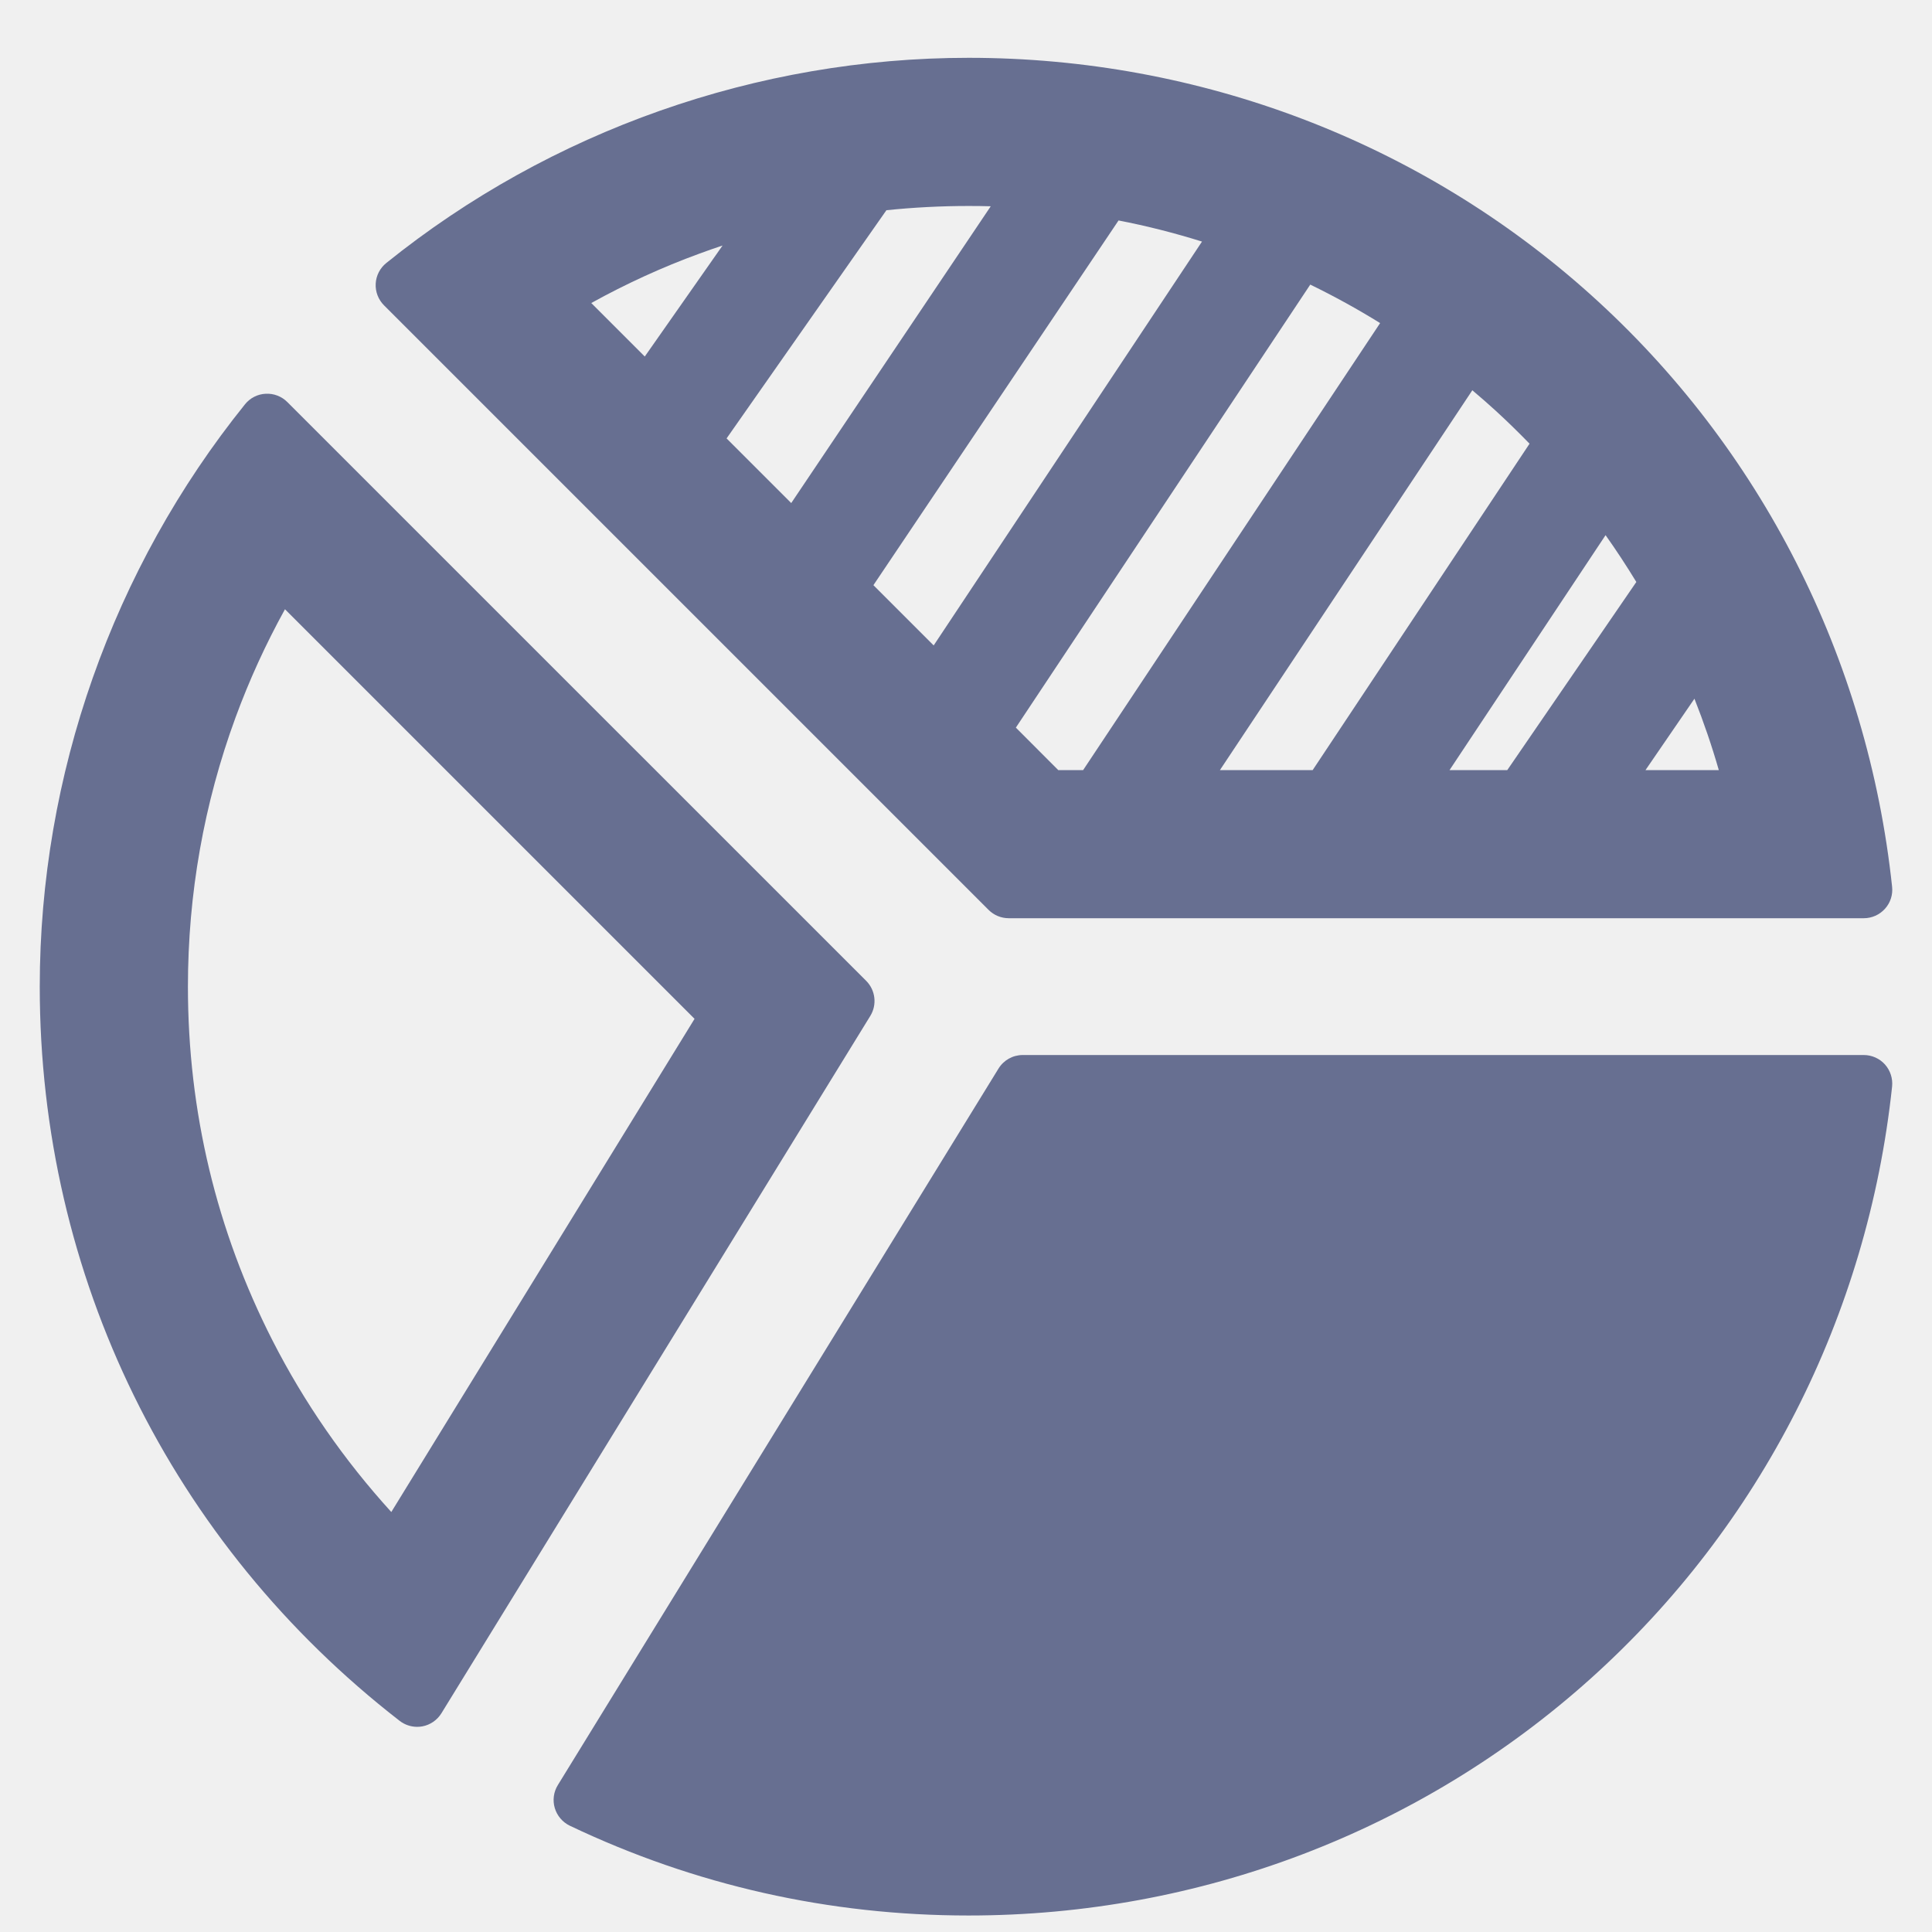
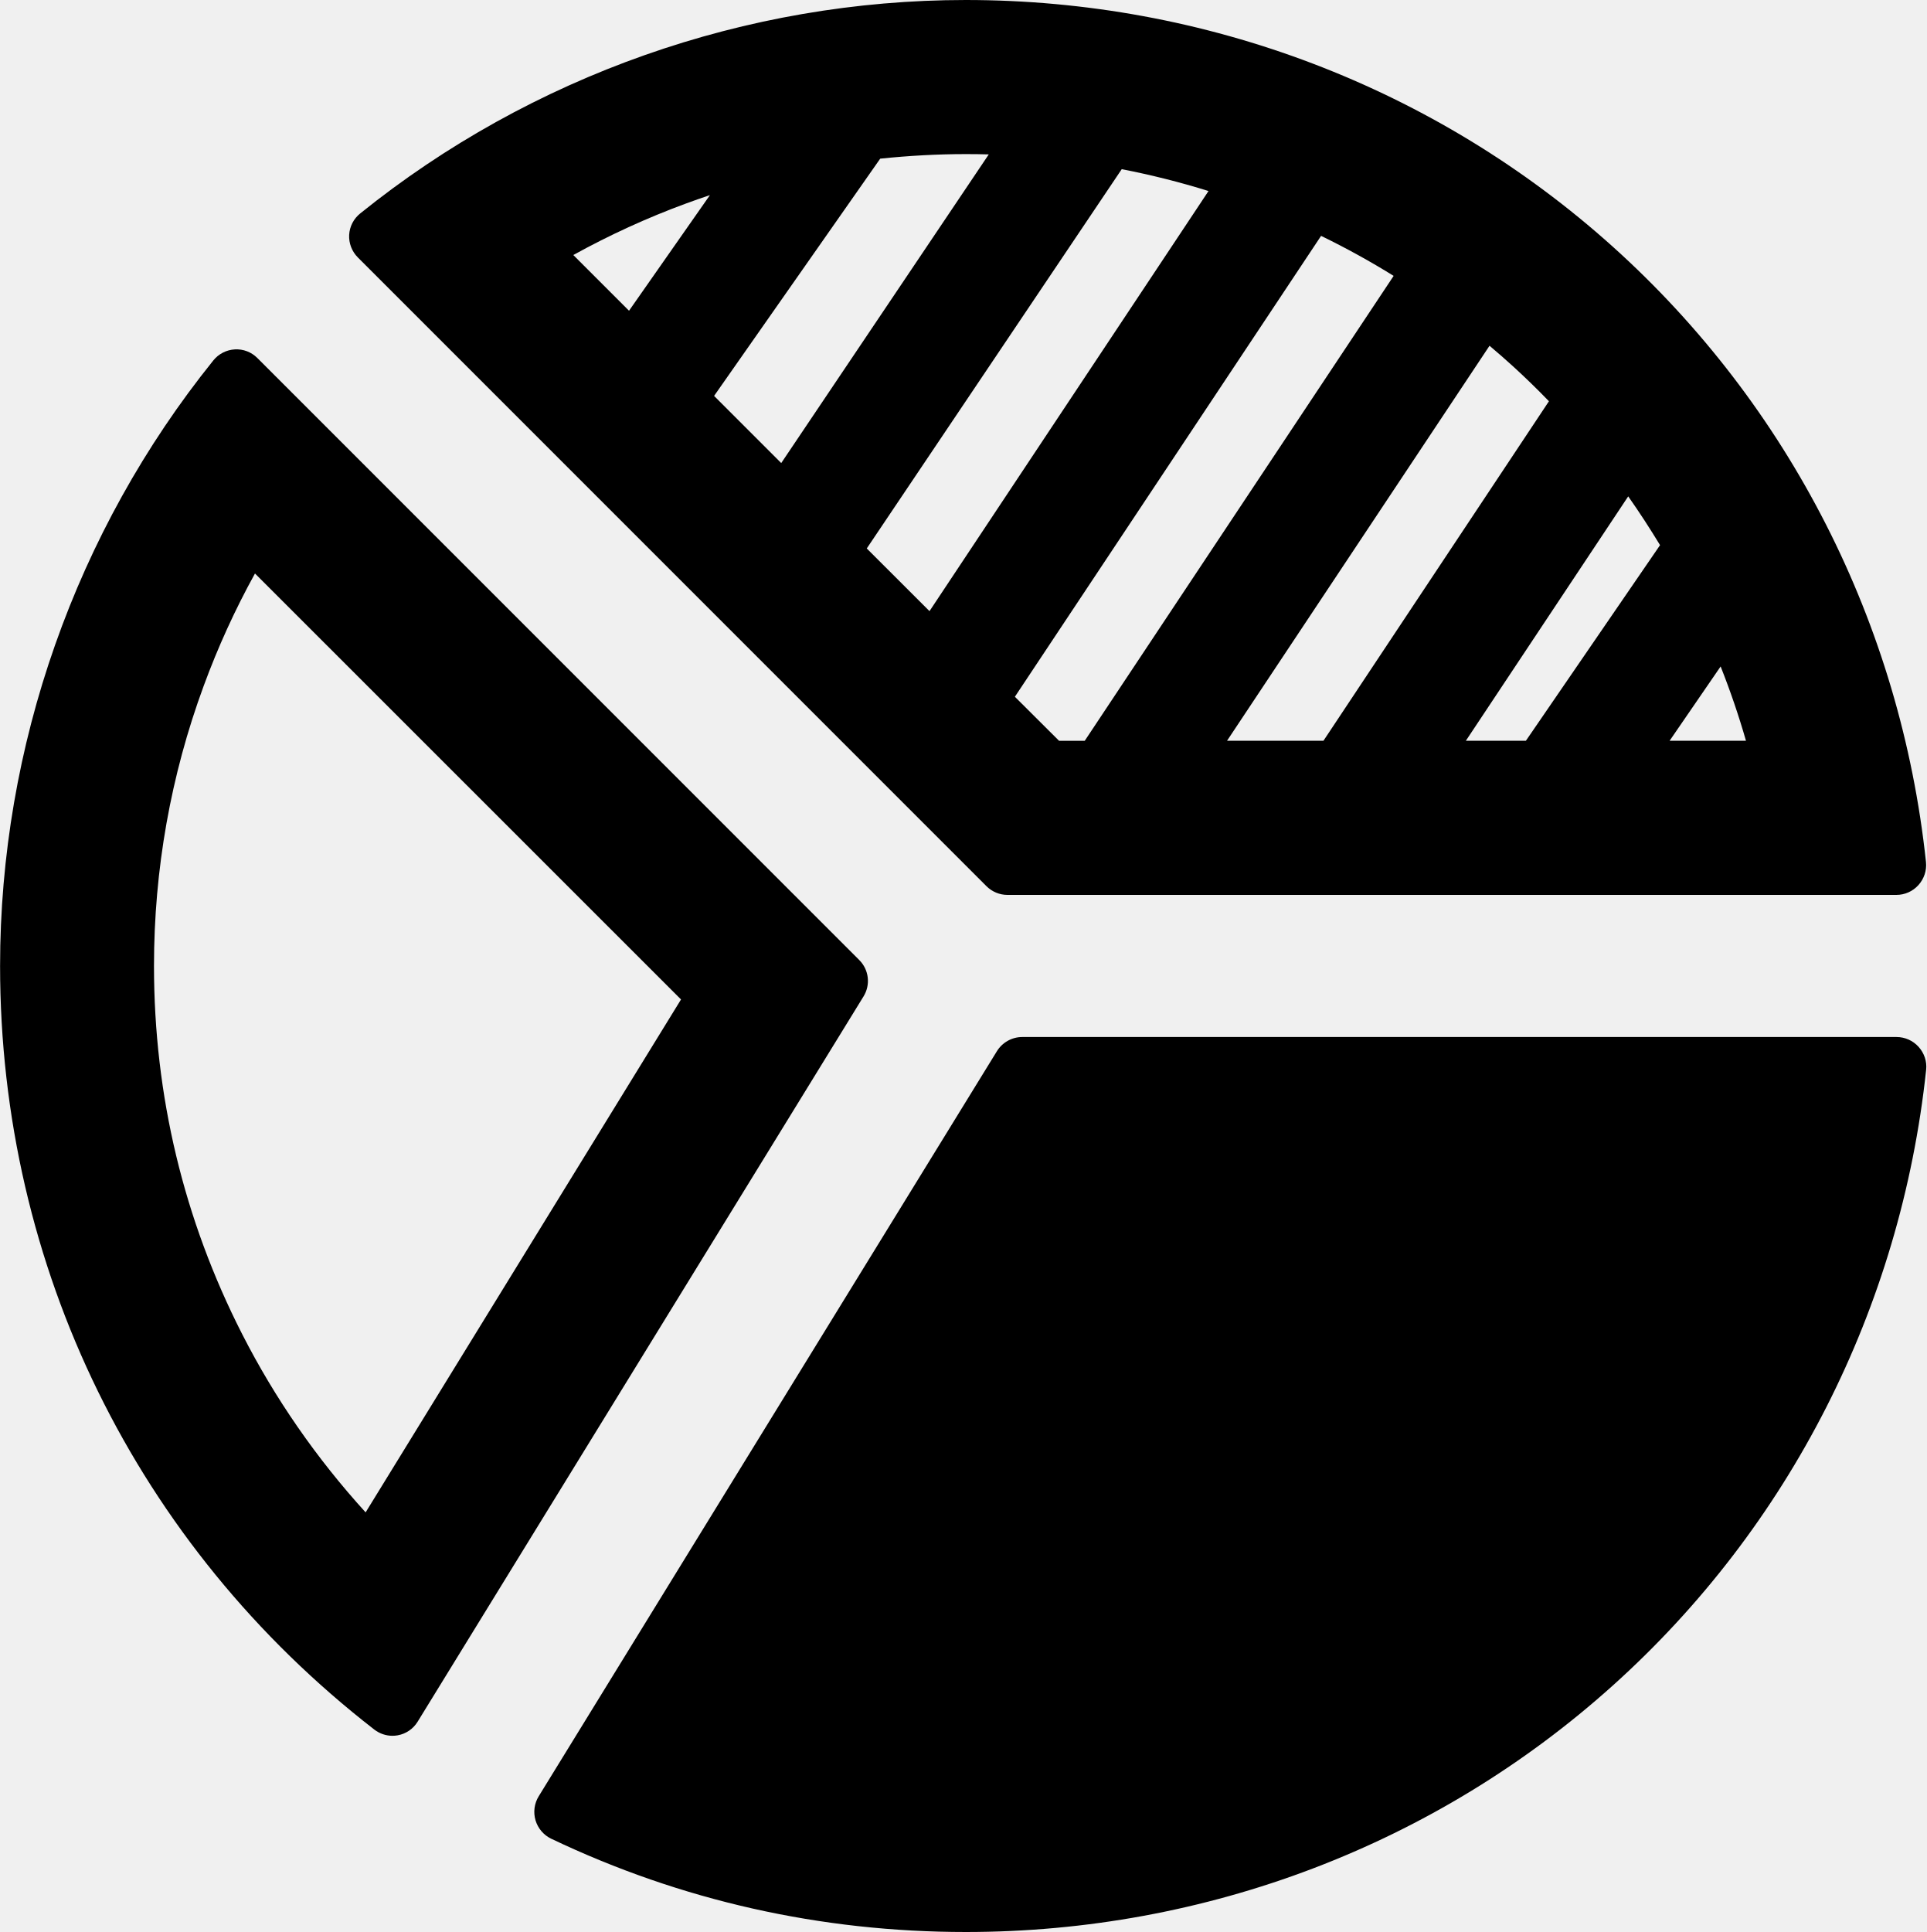
- <svg xmlns="http://www.w3.org/2000/svg" width="26" height="26" viewBox="0 0 26 26" fill="none">
-   <g clip-path="url(#clip0)">
-     <path d="M13.304 12.245C13.376 12.317 13.474 12.357 13.575 12.357H25.082C25.191 12.357 25.294 12.311 25.367 12.23C25.44 12.15 25.475 12.041 25.463 11.933C25.134 8.85 23.694 6.021 21.407 3.966C19.119 1.91 16.145 0.778 13.035 0.778C10.193 0.778 7.41 1.758 5.199 3.539C5.114 3.607 5.062 3.708 5.056 3.817C5.05 3.926 5.091 4.032 5.168 4.109L13.304 12.245ZM11.754 7.875L15.053 2.967C15.432 3.04 15.808 3.136 16.176 3.251L12.565 8.686L11.754 7.875ZM13.035 2.772C13.134 2.772 13.233 2.773 13.333 2.776L10.648 6.77L9.778 5.9L11.929 2.829C12.296 2.791 12.668 2.772 13.035 2.772ZM9.724 3.304L8.677 4.798L7.957 4.078C8.423 3.82 8.912 3.596 9.413 3.413C9.515 3.375 9.619 3.339 9.724 3.304ZM19.507 10.364L21.607 7.202C21.752 7.406 21.89 7.617 22.021 7.832L20.284 10.364H19.507V10.364ZM22.144 10.364L22.803 9.403C22.928 9.719 23.038 10.04 23.131 10.364H22.144ZM16.417 10.364L19.814 5.252C19.923 5.344 20.029 5.437 20.13 5.529C20.282 5.668 20.434 5.817 20.584 5.971L17.665 10.364H16.417V10.364ZM14.576 10.364H14.242L13.671 9.792L17.633 3.83C17.956 3.987 18.27 4.16 18.573 4.348L14.576 10.364Z" fill="#676F91" />
-     <path d="M11.657 13.2L3.866 5.41C3.789 5.333 3.683 5.293 3.575 5.299C3.466 5.304 3.365 5.356 3.297 5.441C1.516 7.652 0.535 10.435 0.535 13.278C0.535 17.171 2.301 20.772 5.379 23.159C5.447 23.211 5.529 23.239 5.614 23.239C5.637 23.239 5.66 23.237 5.683 23.233C5.79 23.213 5.883 23.149 5.94 23.057L11.712 13.672C11.805 13.521 11.782 13.326 11.657 13.2ZM9.347 13.711L5.266 20.348C4.63 19.649 4.093 18.874 3.668 18.041C2.912 16.558 2.529 14.956 2.529 13.278C2.529 12.031 2.745 10.812 3.17 9.655C3.354 9.154 3.577 8.666 3.835 8.199L9.347 13.711Z" fill="#676F91" />
-     <path d="M25.081 14.198H13.764C13.63 14.198 13.507 14.267 13.437 14.381L7.507 24.023C7.45 24.115 7.435 24.228 7.466 24.332C7.497 24.436 7.571 24.523 7.669 24.57C9.351 25.371 11.157 25.778 13.035 25.778C16.145 25.778 19.118 24.645 21.407 22.589C23.694 20.535 25.134 17.706 25.463 14.622C25.474 14.514 25.439 14.406 25.367 14.325C25.294 14.244 25.19 14.198 25.081 14.198Z" fill="#676F91" />
-   </g>
-   <defs>
-     <clipPath id="clip0">
-       <rect width="25" height="25" fill="white" transform="translate(0.5 0.77771)" />
-     </clipPath>
-   </defs>
+ <svg xmlns="http://www.w3.org/2000/svg" width="24.93" height="25" version="1.1" viewBox="0 0 24.93 25">
+   <path d="m12.5 0c-2.842 0-5.627 0.981-7.838 2.762-0.085 0.068-0.137 0.169-0.143 0.277-0.006 0.109 0.036 0.216 0.113 0.293l8.135 8.135c0.072 0.072 0.17 0.113 0.271 0.113h11.506c0.109 0 0.212-0.046 0.285-0.127 0.073-0.081 0.109-0.189 0.098-0.297-0.329-3.083-1.77-5.912-4.057-7.967-2.289-2.056-5.261-3.189-8.371-3.189zm0 1.994c0.098 0 0.197 0.001 0.297 0.004l-2.686 3.994-0.869-0.869 2.15-3.07c0.367-0.038 0.74-0.059 1.107-0.059zm2.018 0.195c0.379 0.074 0.755 0.168 1.123 0.283l-3.611 5.436-0.812-0.811zm-5.33 0.336-1.047 1.496-0.721-0.721c0.467-0.258 0.956-0.482 1.457-0.666 0.103-0.038 0.206-0.074 0.311-0.109zm7.91 0.527c0.322 0.157 0.637 0.33 0.939 0.518l-3.998 6.016h-0.332l-0.572-0.57zm2.18 1.422c0.109 0.092 0.216 0.185 0.316 0.277 0.152 0.139 0.304 0.287 0.453 0.441l-2.918 4.393h-1.248zm-16.238 0.047c-0.109 0.006-0.211 0.058-0.279 0.143-1.781 2.211-2.76 4.993-2.76 7.836 0 3.893 1.765 7.494 4.844 9.881 0.068 0.052 0.15 0.08 0.234 0.08 0.023 0 0.046-0.002 0.068-0.006 0.107-0.019 0.201-0.083 0.258-0.176l5.771-9.385c0.093-0.151 0.071-0.345-0.055-0.471l-7.791-7.791c-0.077-0.077-0.182-0.117-0.291-0.111zm18.033 1.902c0.144 0.204 0.281 0.416 0.412 0.631l-1.736 2.531h-0.777zm-17.773 0.998 5.514 5.512-4.082 6.637c-0.636-0.699-1.173-1.473-1.598-2.307-0.756-1.483-1.141-3.086-1.141-4.764 0-1.246 0.217-2.466 0.643-3.623 0.184-0.501 0.406-0.988 0.664-1.455zm18.969 1.203c0.125 0.315 0.235 0.637 0.328 0.961h-0.988zm-9.039 4.795c-0.133 0-0.258 0.07-0.328 0.184l-5.93 9.641c-0.057 0.093-0.072 0.206-0.041 0.311 0.031 0.104 0.105 0.191 0.203 0.238 1.683 0.802 3.489 1.207 5.367 1.207 3.11 0 6.082-1.131 8.371-3.188 2.287-2.054 3.728-4.885 4.057-7.969 0.012-0.108-0.025-0.216-0.098-0.297-0.073-0.081-0.176-0.127-0.285-0.127z" />
</svg>
